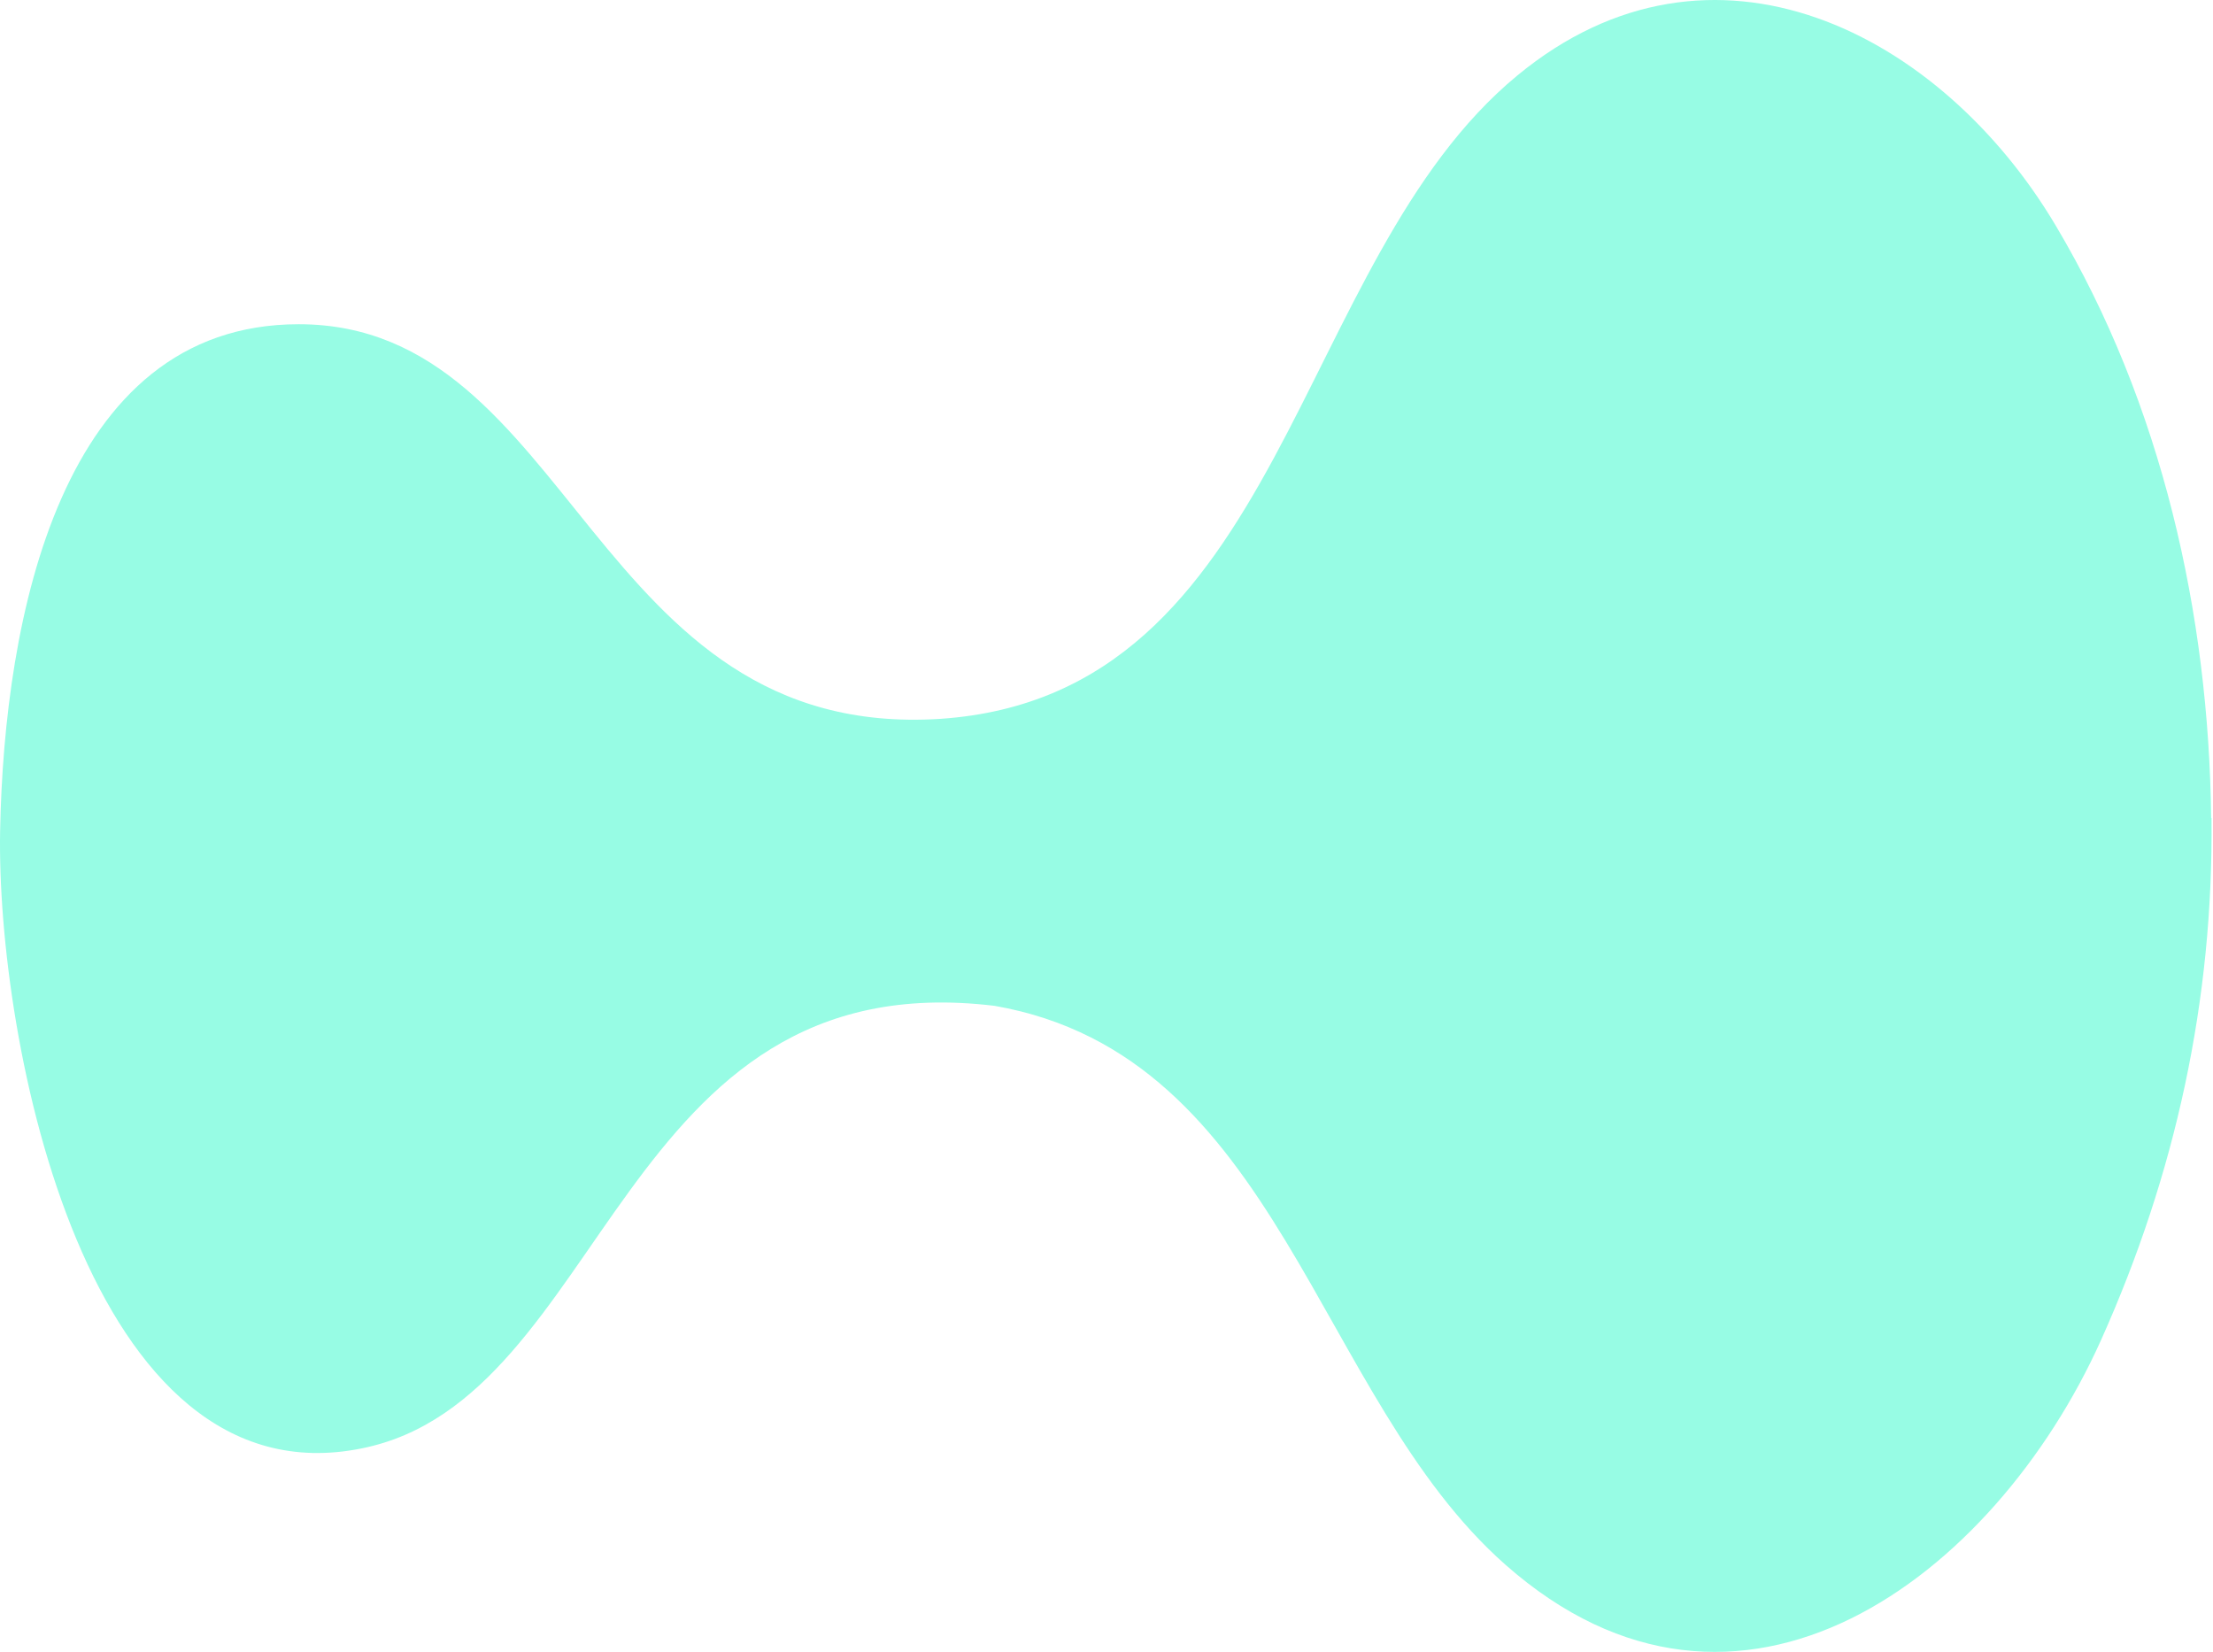
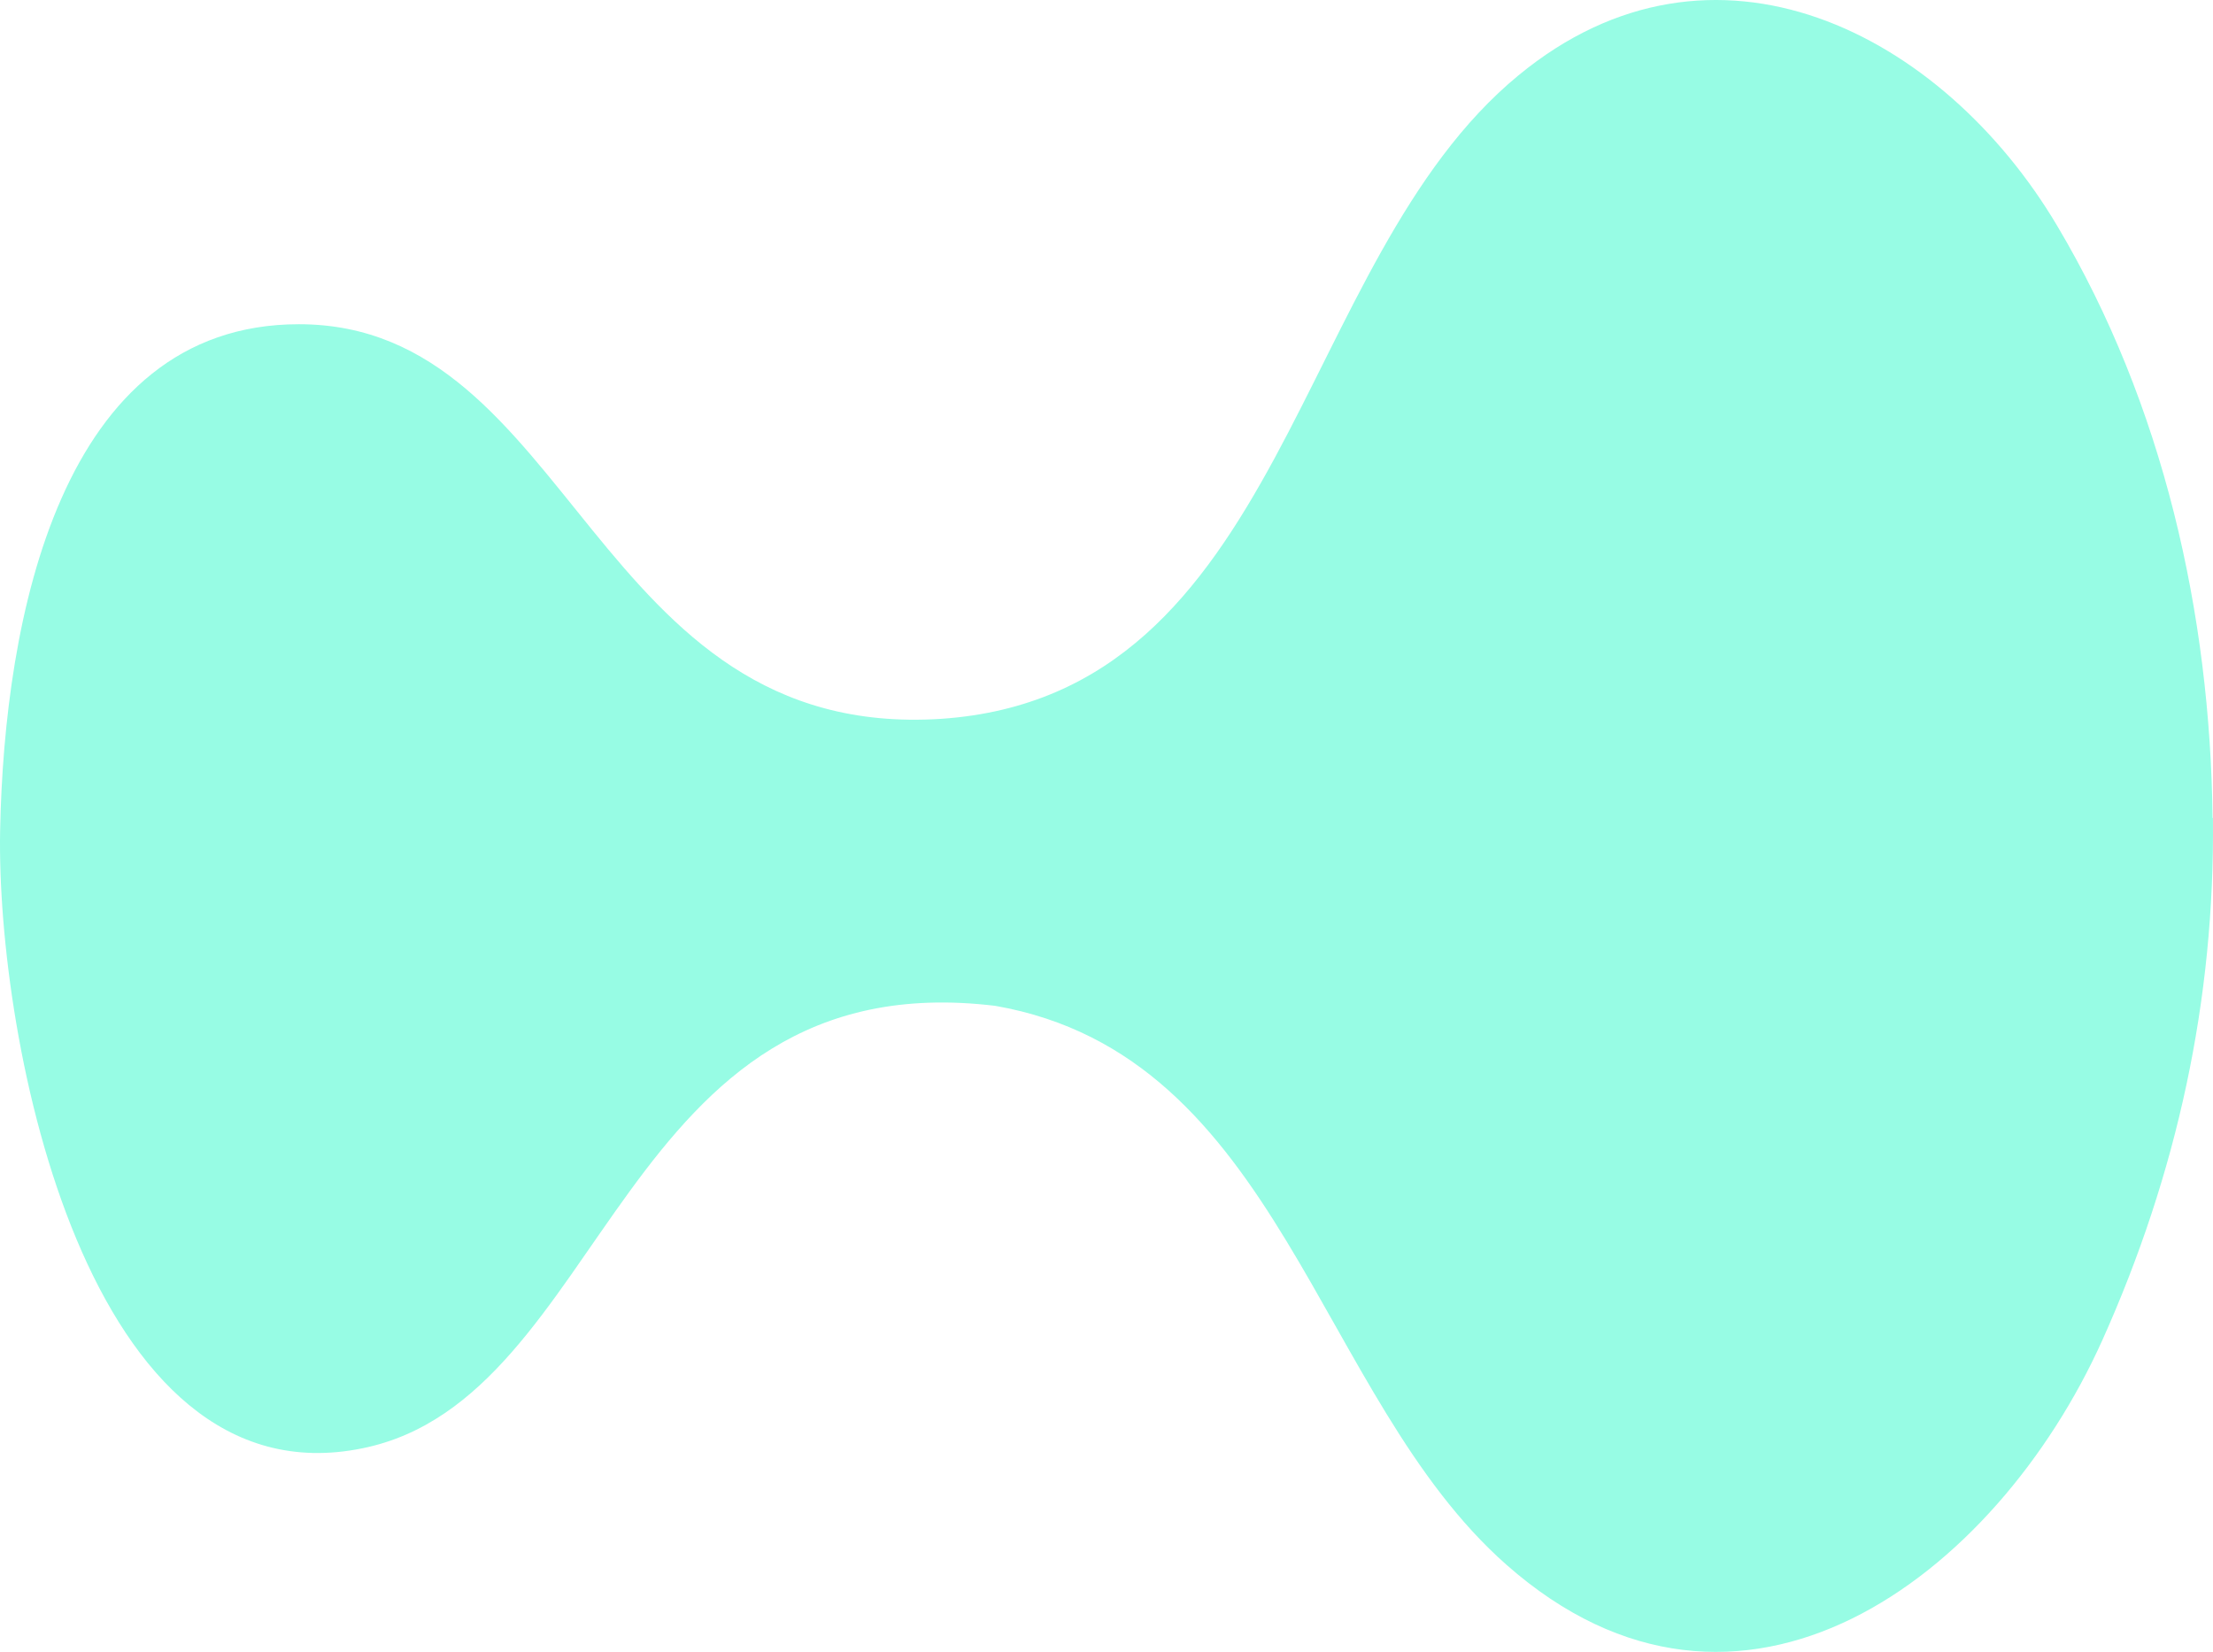
- <svg xmlns="http://www.w3.org/2000/svg" fill="none" viewBox="0 0 343 256">
-   <path fill="#97FCE4" d="M342.768 126.767c.312 28.225-5.577 55.195-17.145 80.963-16.52 36.692-56.126 66.694-92.293 34.758-29.496-26.03-34.968-78.872-79.159-86.608-58.472-7.108-59.879 60.892-98.078 68.576C13.517 233.132-.606 161.316.02 128.701c.625-32.616 9.276-78.455 46.276-78.455 42.577 0 45.443 64.656 99.484 61.154 53.521-3.659 54.458-70.928 89.426-99.727 30.173-24.88 65.663-6.638 83.433 23.311 16.468 27.702 23.712 60.213 24.076 91.783z" />
+ <svg xmlns="http://www.w3.org/2000/svg" width="343" height="256" viewBox="0 0 343 256" fill="none">
+   <path d="M342.988 126.767C343.301 154.992 337.408 181.962 325.832 207.73C309.302 244.422 269.67 274.424 233.48 242.488C203.965 216.458 198.489 163.616 154.27 155.88C95.761 148.772 94.353 216.772 56.13 224.456C13.526 233.132 -0.606 161.316 0.02 128.701C0.646 96.085 9.302 50.246 46.326 50.246C88.93 50.246 91.798 114.902 145.874 111.4C199.429 107.741 200.367 40.472 235.357 11.673C265.55 -13.207 301.062 5.035 318.844 34.984C335.322 62.686 342.571 95.197 342.935 126.767H342.988Z" fill="#97FCE4" />
</svg>
